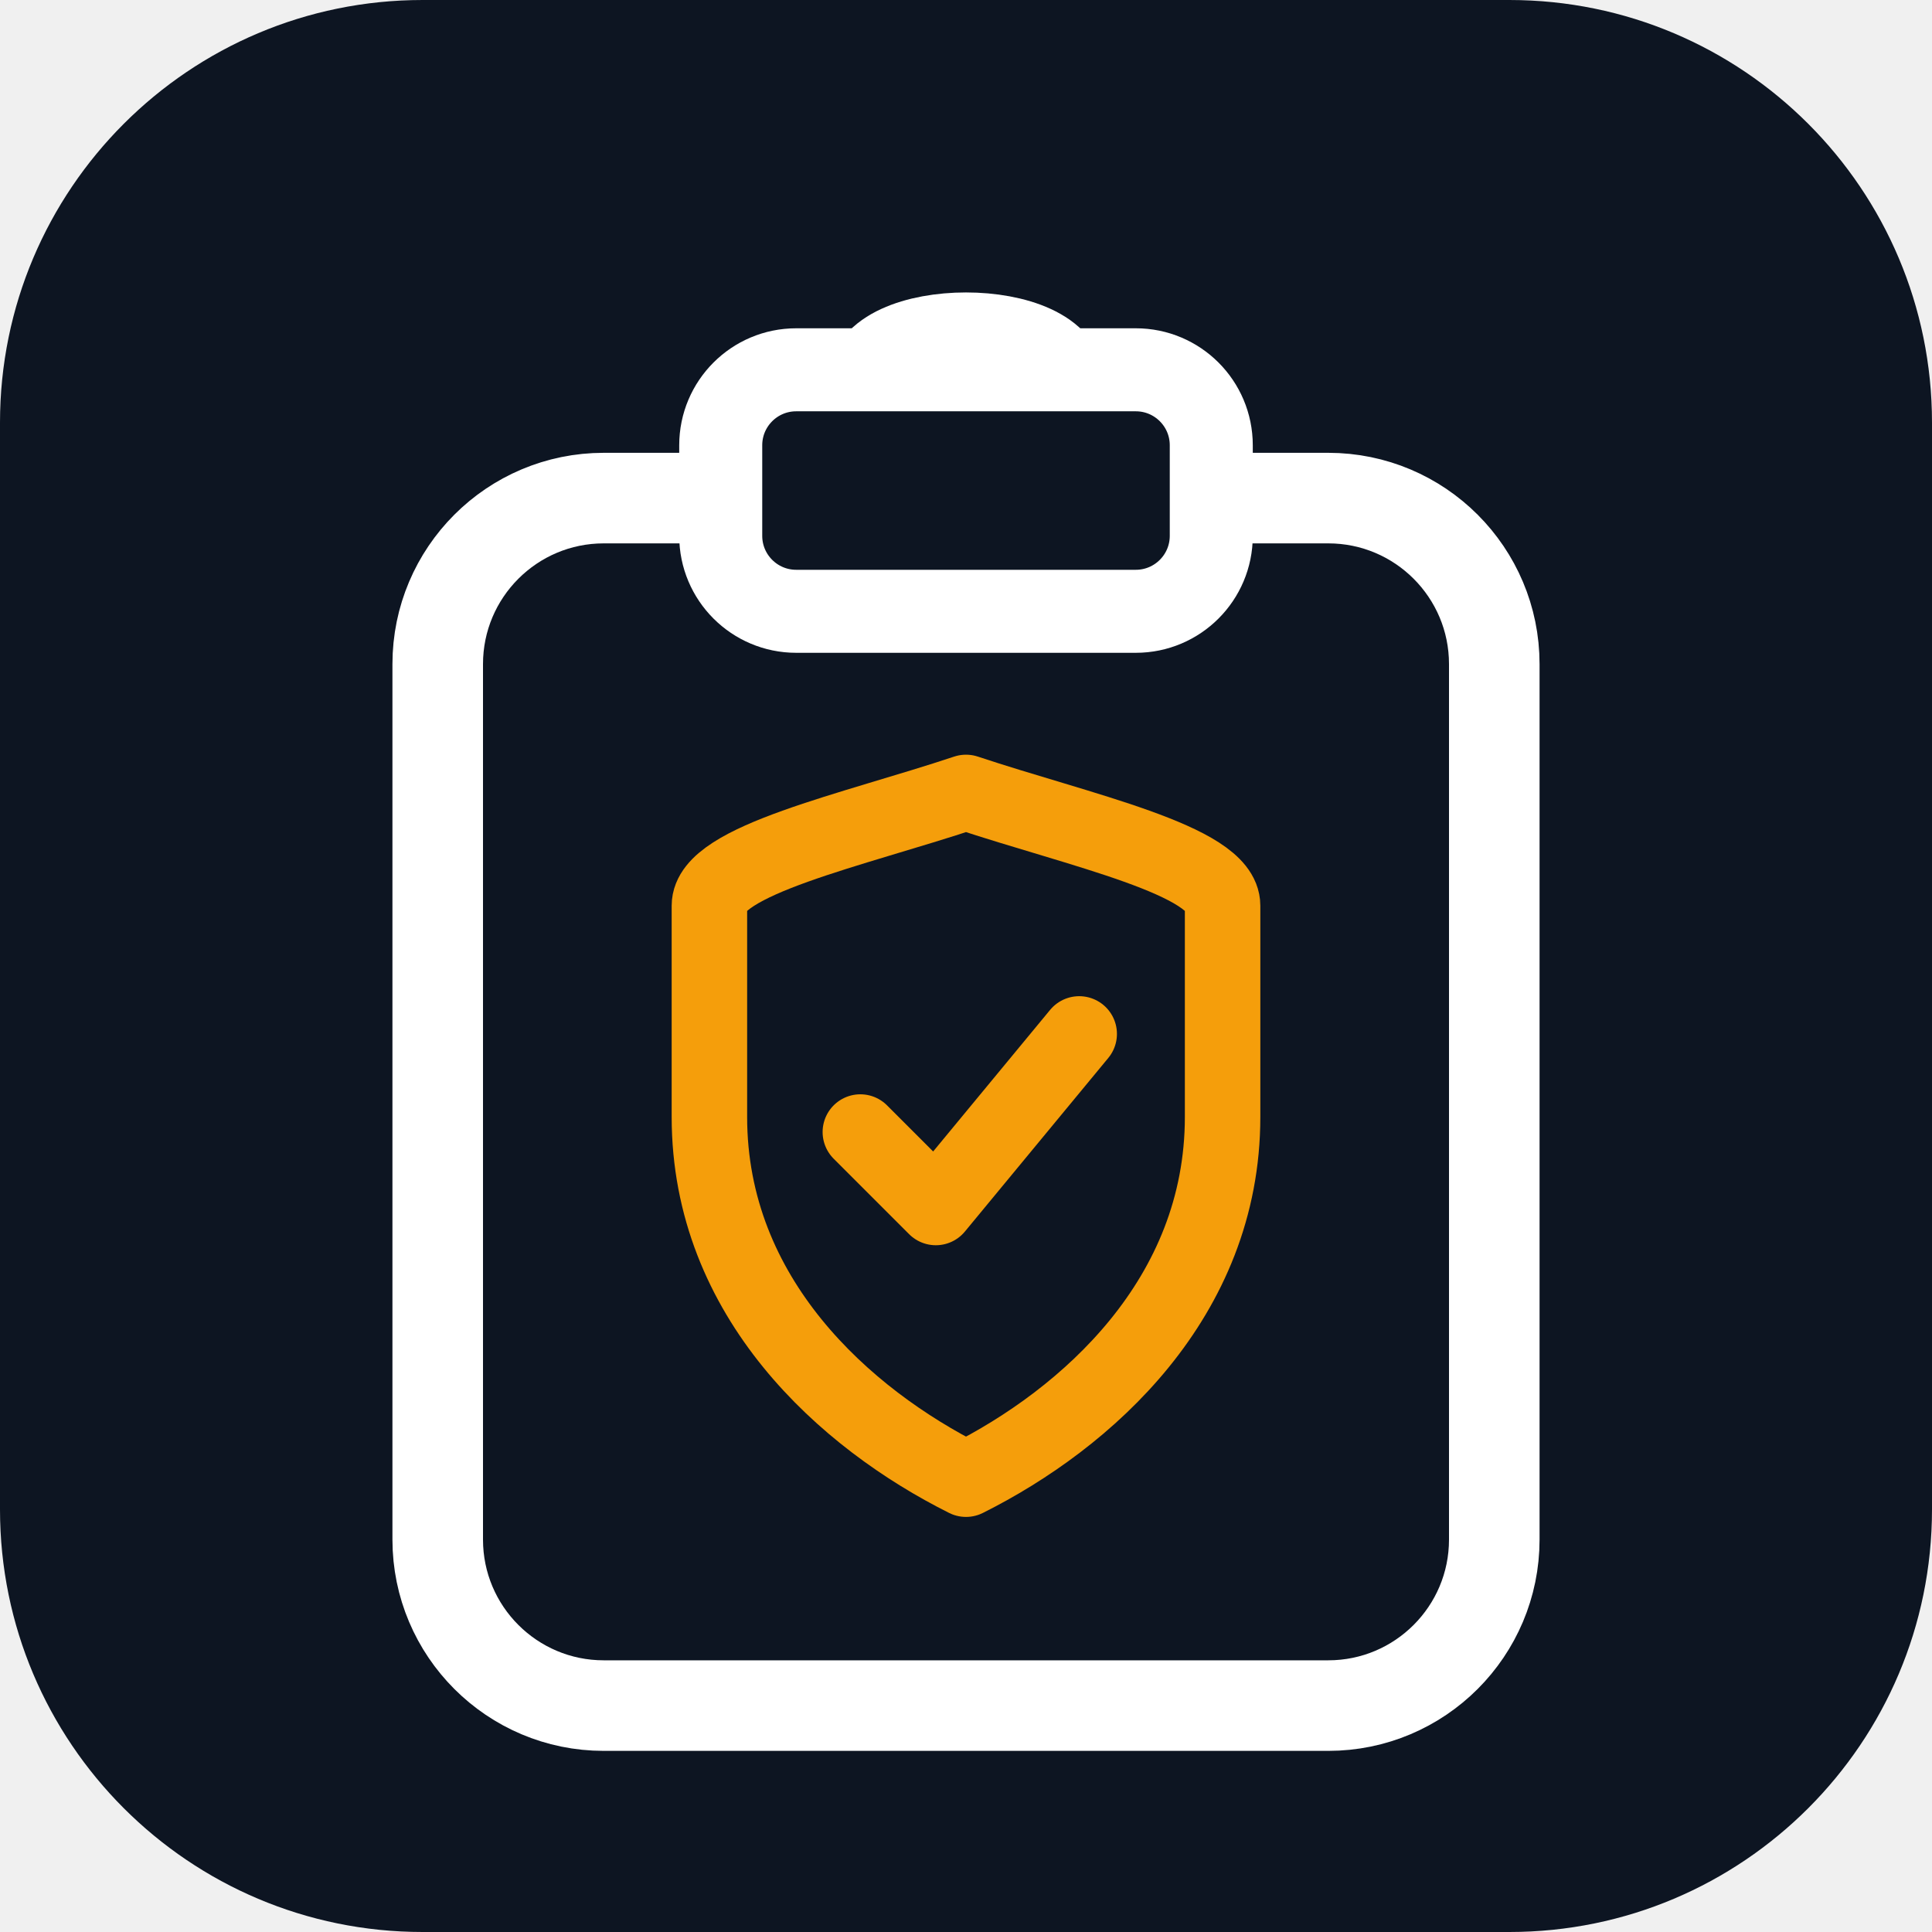
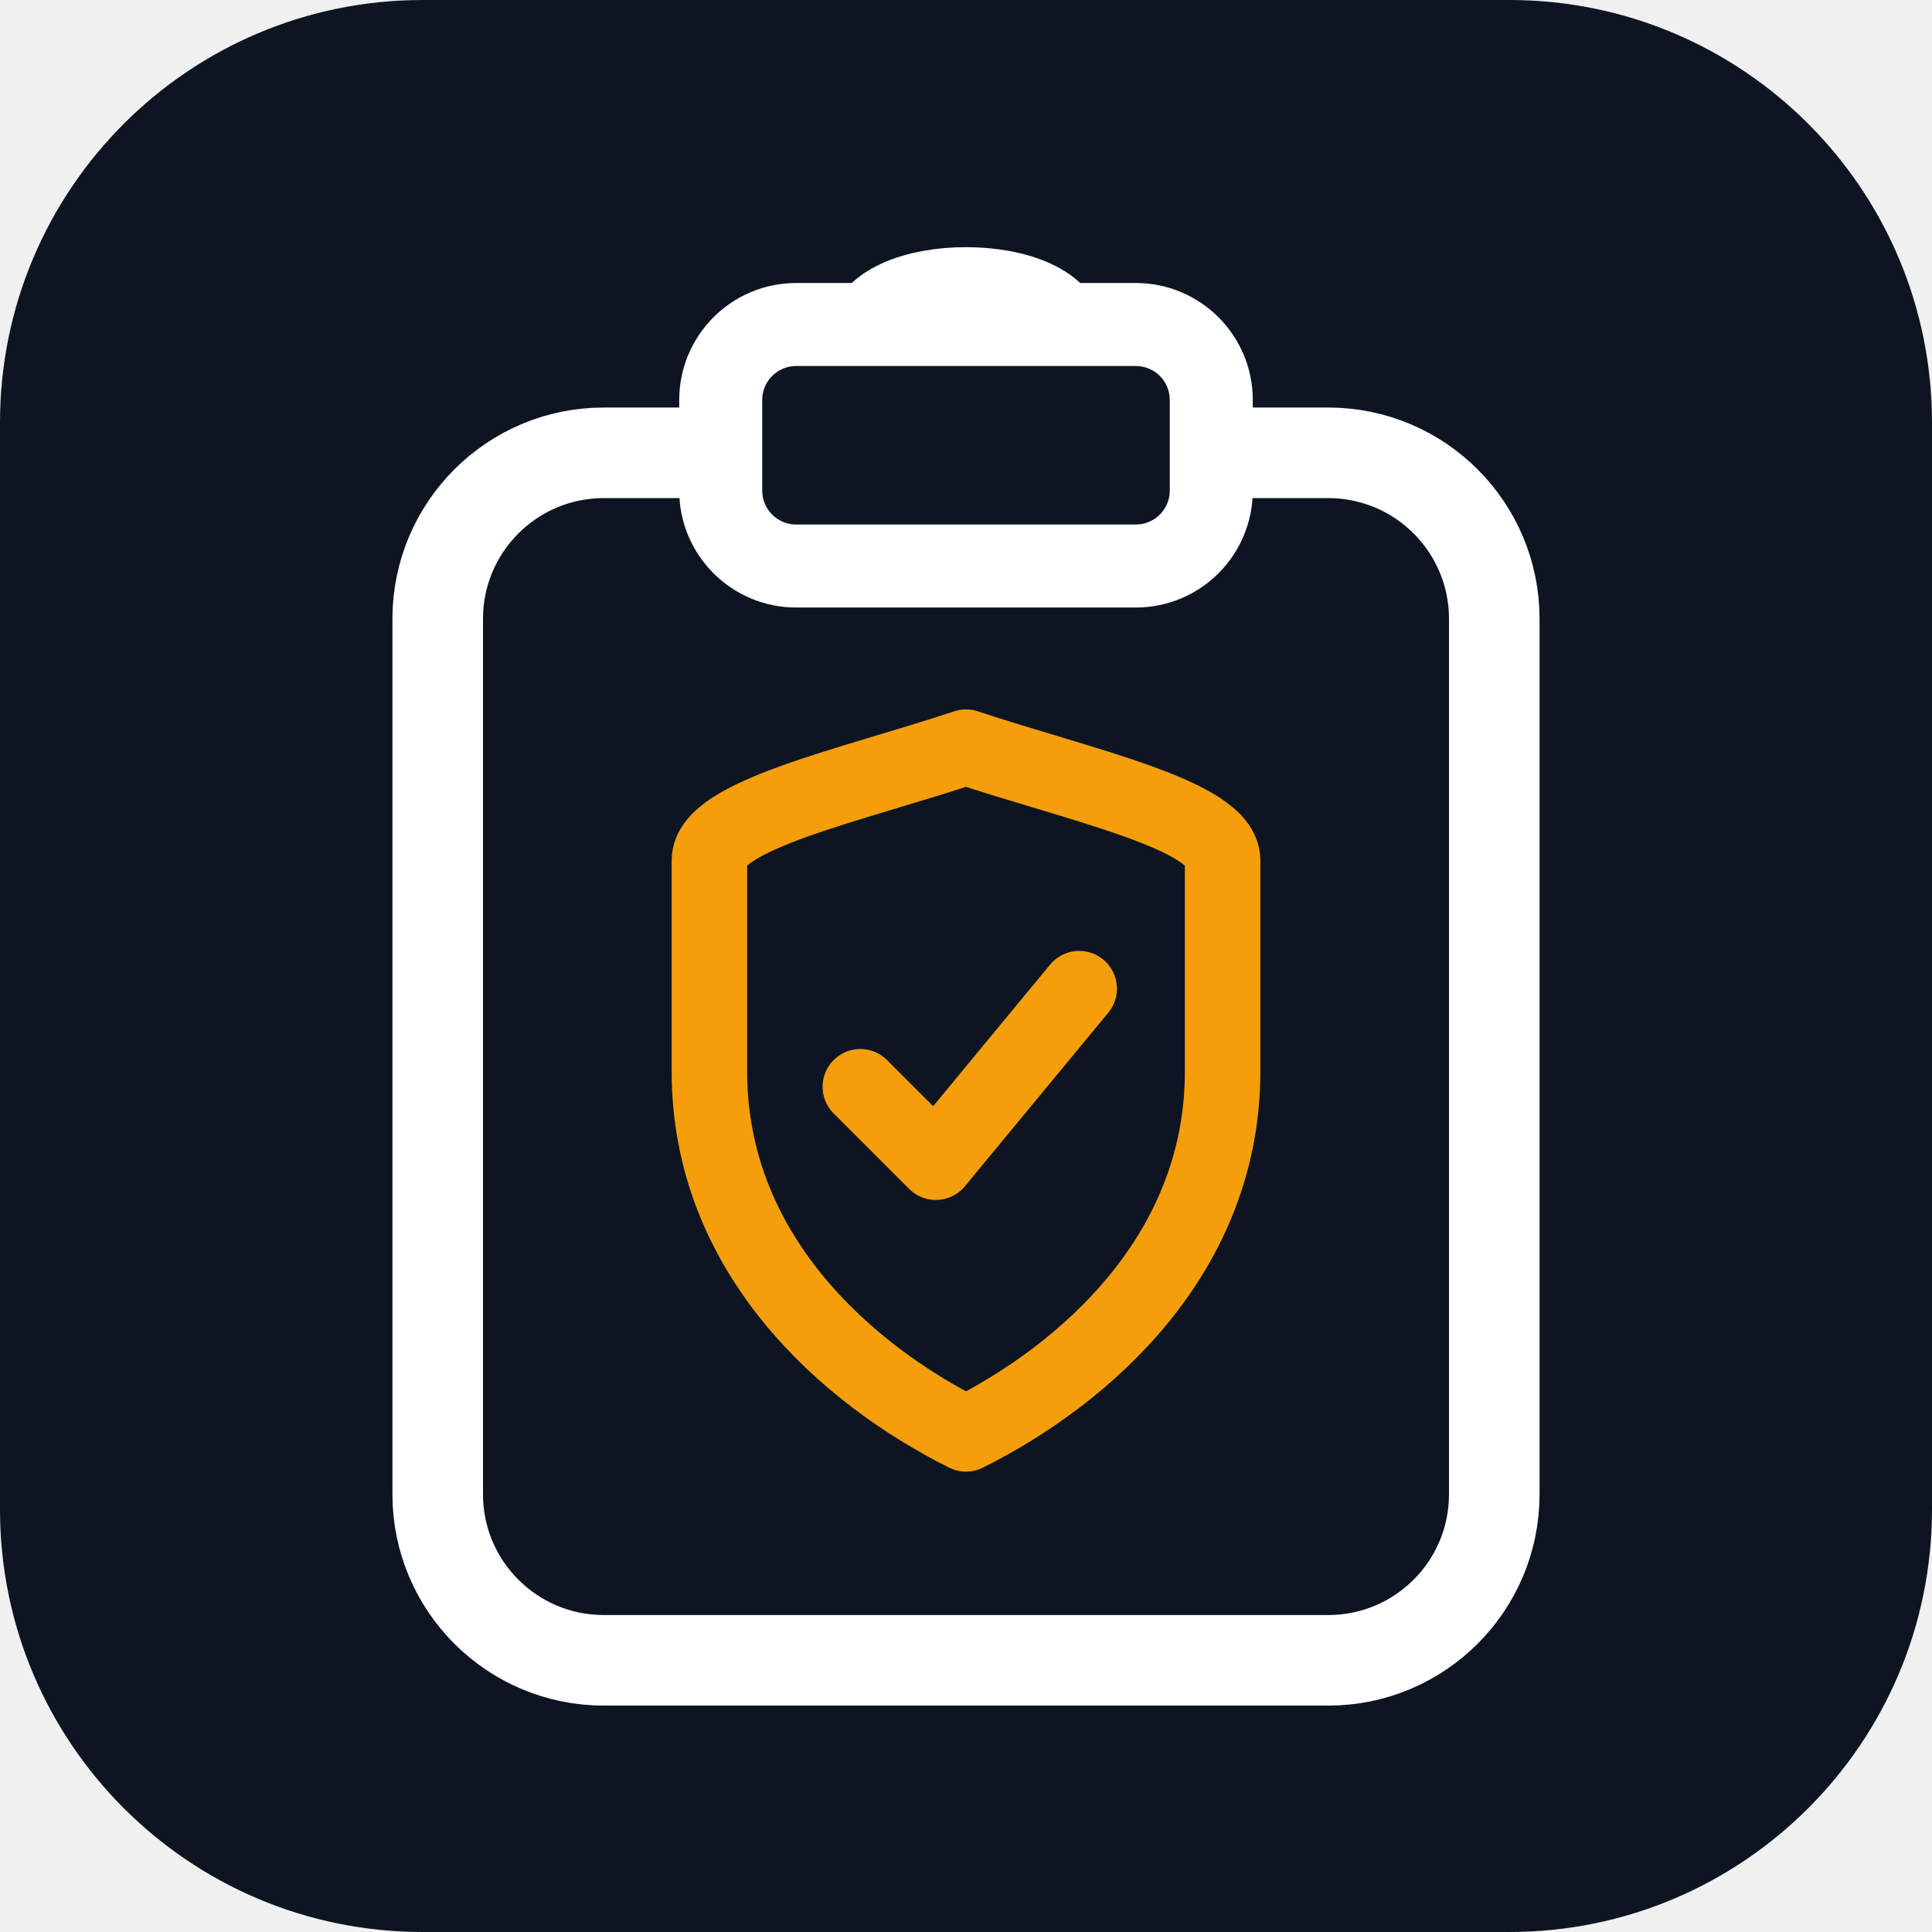
- <svg xmlns="http://www.w3.org/2000/svg" viewBox="0 0 512 512" width="512" height="512" fill="none">
+ <svg xmlns="http://www.w3.org/2000/svg" viewBox="0 0 512 512" width="512" height="512" fill="none" preserveAspectRatio="xMidYMid meet">
  <rect width="512" height="512" rx="112" fill="#0D1522" />
-   <path d="M 188 132 H 160 C 135.7 132 116 151.7 116 176 V 408 C 116 432.3 135.7 452 160 452 H 352 C 376.3 452 396 432.3 396 408 V 176 C 396 151.7 376.3 132 352 132 H 324" stroke="#FFFFFF" stroke-width="24" stroke-linecap="round" stroke-linejoin="round" />
-   <path d="M 230 102 C 230 84 282 84 282 102 Z" fill="#0D1522" stroke="#FFFFFF" stroke-width="22" stroke-linejoin="round" />
-   <rect x="191" y="98" width="130" height="64" rx="20" fill="#0D1522" stroke="#FFFFFF" stroke-width="22" />
-   <path d="M 256 210 C 286 220 324 228 324 240 V 296 C 324 344 288 376 256 392 C 224 376 188 344 188 296 V 240 C 188 228 226 220 256 210 Z" stroke="#F59E0B" stroke-width="20" stroke-linecap="round" stroke-linejoin="round" fill="none" />
-   <path d="M 228 300 L 248 320 L 286 274" stroke="#F59E0B" stroke-width="20" stroke-linecap="round" stroke-linejoin="round" />
+   <g transform="translate(0, -12)">
+     <path d="M 188 132 H 160 C 135.7 132 116 151.7 116 176 V 408 C 116 432.3 135.7 452 160 452 H 352 C 376.3 452 396 432.3 396 408 V 176 C 396 151.7 376.3 132 352 132 H 324" stroke="#FFFFFF" stroke-width="24" stroke-linecap="round" stroke-linejoin="round" />
+     <path d="M 230 102 C 230 84 282 84 282 102 Z" fill="#0D1522" stroke="#FFFFFF" stroke-width="22" stroke-linejoin="round" />
+     <rect x="191" y="98" width="130" height="64" rx="20" fill="#0D1522" stroke="#FFFFFF" stroke-width="22" />
+     <path d="M 256 210 C 286 220 324 228 324 240 V 296 C 324 344 288 376 256 392 C 224 376 188 344 188 296 V 240 C 188 228 226 220 256 210 Z" stroke="#F59E0B" stroke-width="20" stroke-linecap="round" stroke-linejoin="round" fill="none" />
+     <path d="M 228 300 L 248 320 L 286 274" stroke="#F59E0B" stroke-width="20" stroke-linecap="round" stroke-linejoin="round" />
+   </g>
</svg>
